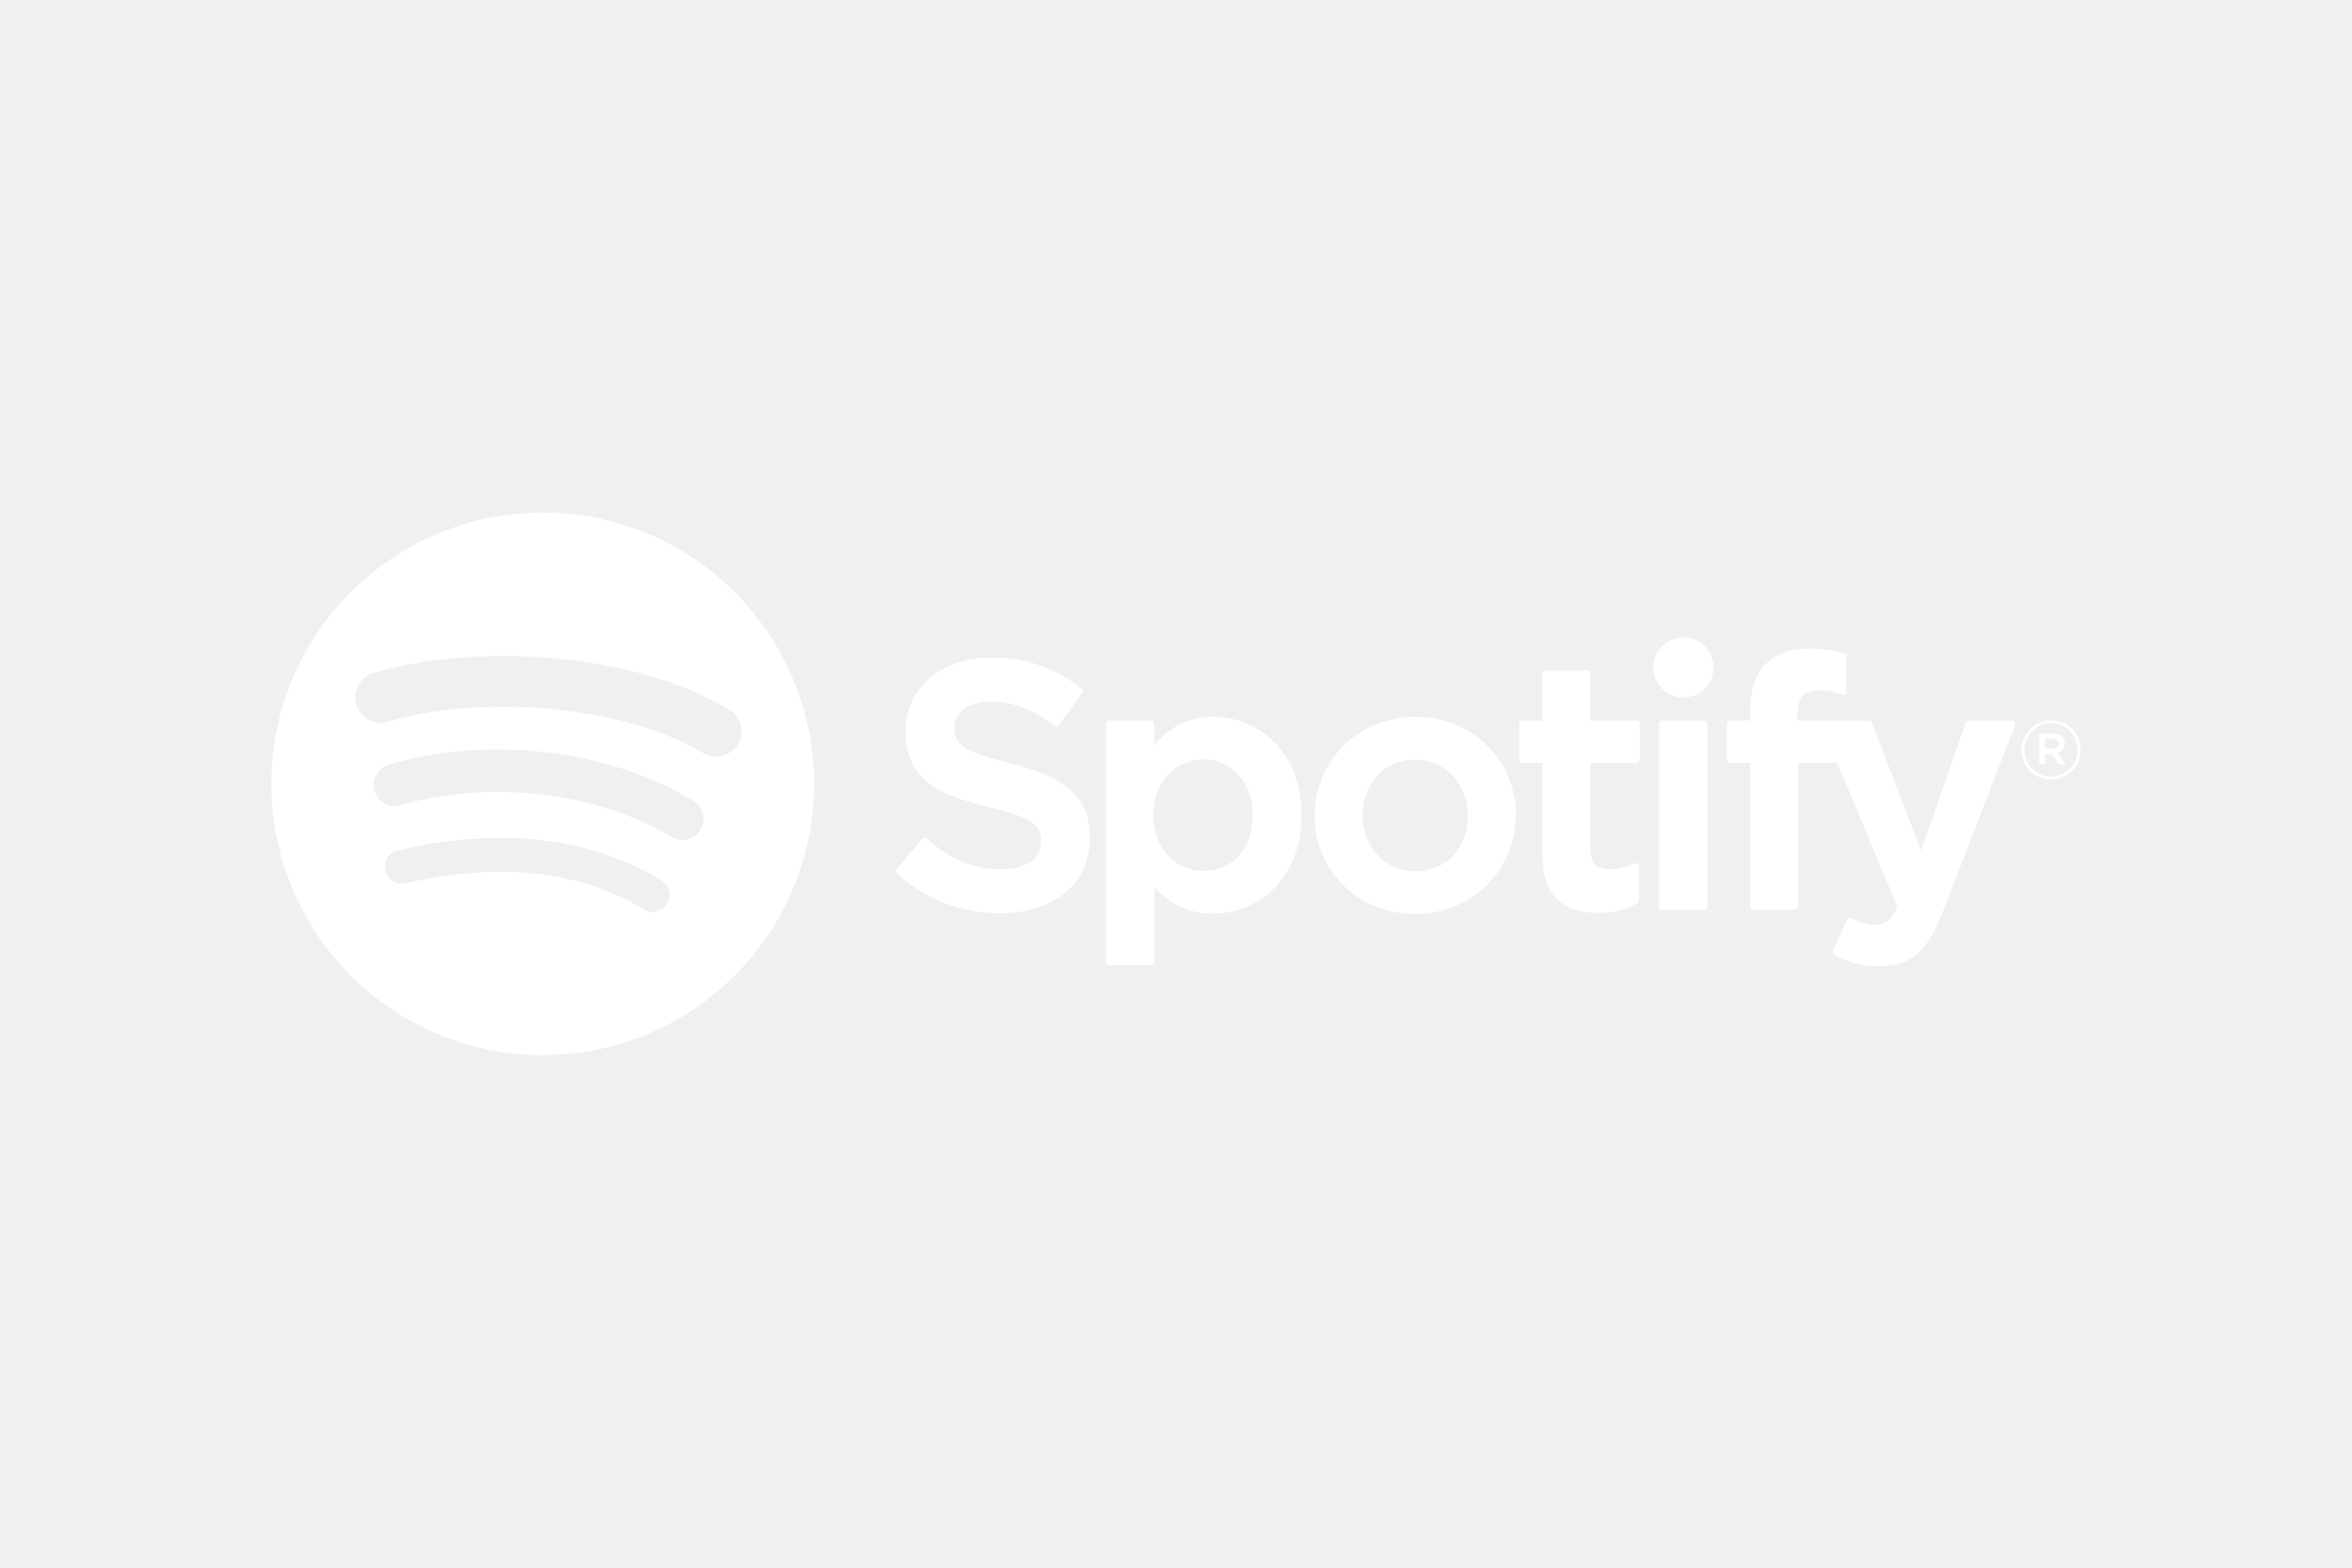
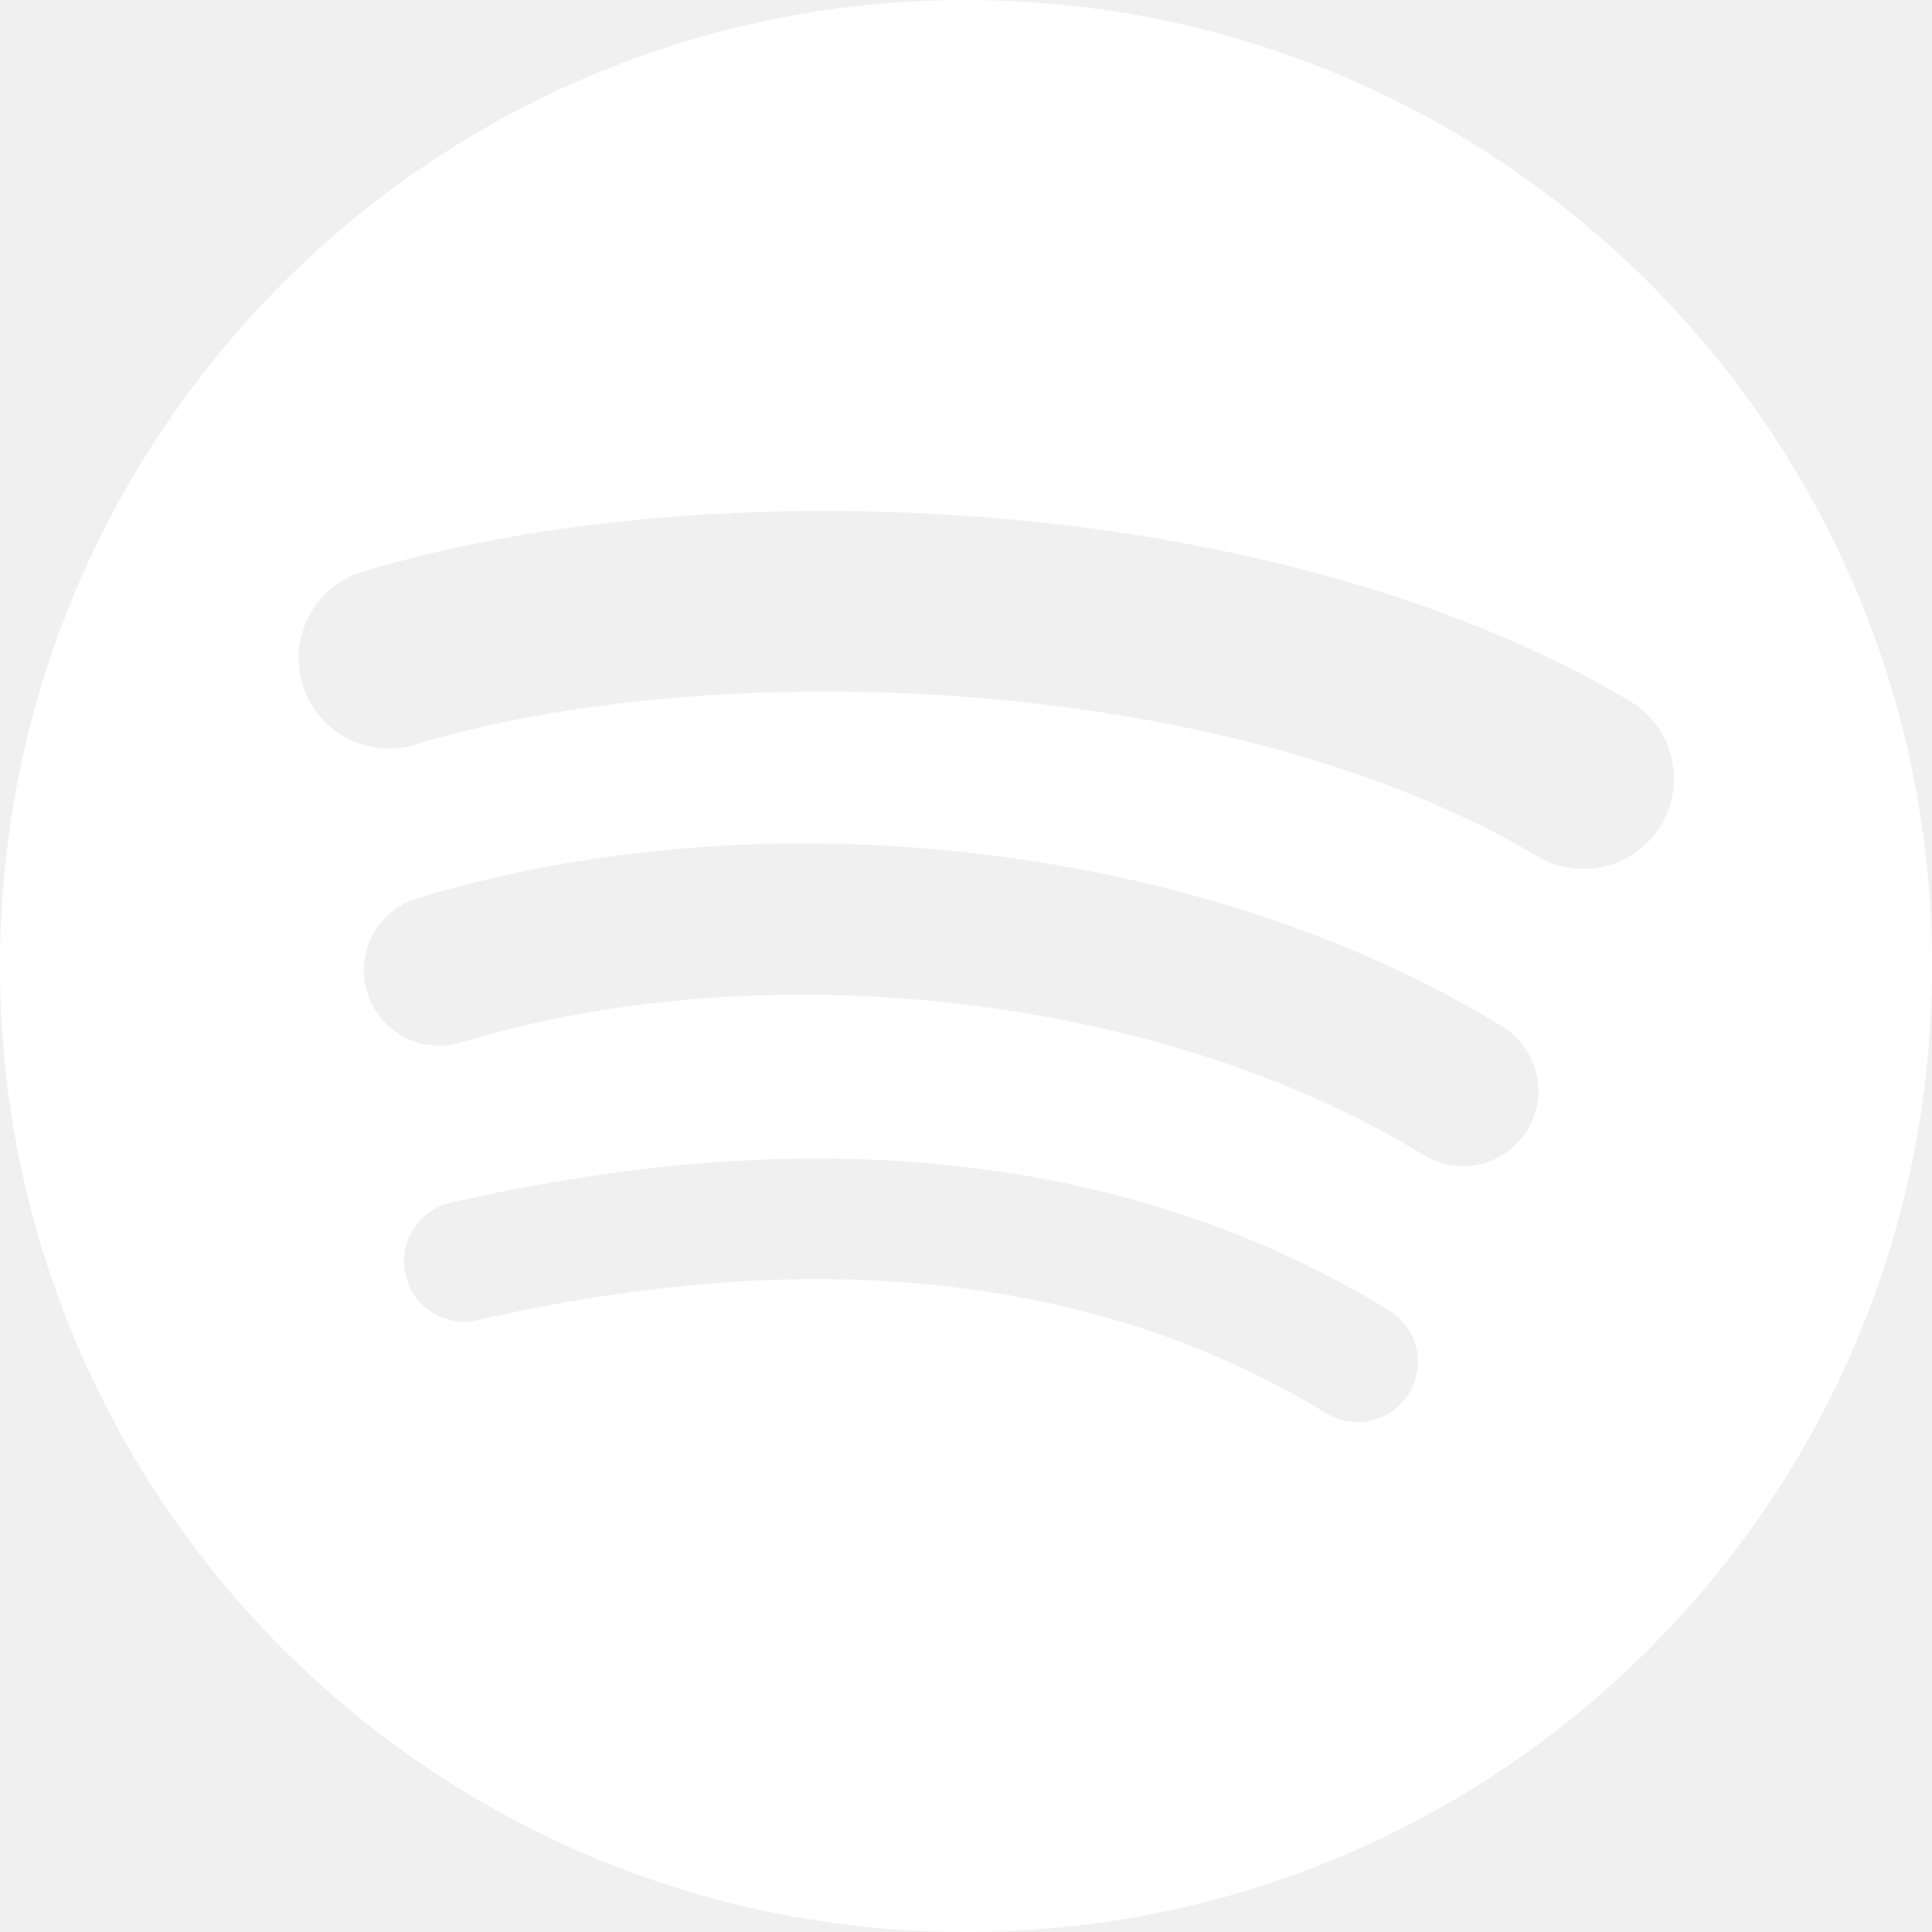
- <svg xmlns="http://www.w3.org/2000/svg" height="800" width="1200" viewBox="-83.764 -41.871 725.955 251.225">
-   <path d="M83.743 0C37.494 0 0 37.493 0 83.742c0 46.251 37.494 83.741 83.743 83.741 46.254 0 83.744-37.49 83.744-83.741 0-46.246-37.49-83.738-83.745-83.738zm38.404 120.78a5.217 5.217 0 01-7.18 1.73c-19.662-12.01-44.414-14.73-73.564-8.07a5.222 5.222 0 01-6.249-3.93 5.213 5.213 0 013.926-6.25c31.9-7.288 59.263-4.15 81.337 9.34 2.46 1.51 3.24 4.72 1.73 7.18zm10.25-22.802c-1.89 3.072-5.91 4.042-8.98 2.152-22.51-13.836-56.823-17.843-83.448-9.761-3.453 1.043-7.1-.903-8.148-4.35a6.538 6.538 0 014.354-8.143c30.413-9.228 68.222-4.758 94.072 11.127 3.07 1.89 4.04 5.91 2.15 8.976zm.88-23.744c-26.99-16.031-71.52-17.505-97.289-9.684-4.138 1.255-8.514-1.081-9.768-5.219a7.835 7.835 0 015.221-9.771c29.581-8.98 78.756-7.245 109.83 11.202a7.823 7.823 0 012.74 10.733c-2.2 3.722-7.02 4.949-10.73 2.739zm94.56 3.072c-14.46-3.448-17.03-5.868-17.03-10.953 0-4.804 4.52-8.037 11.25-8.037 6.52 0 12.98 2.455 19.76 7.509.2.153.46.214.71.174a.933.933 0 00.63-.386l7.06-9.952a.95.95 0 00-.18-1.288c-8.07-6.473-17.15-9.62-27.77-9.62-15.61 0-26.52 9.369-26.52 22.774 0 14.375 9.41 19.465 25.67 23.394 13.83 3.187 16.17 5.857 16.17 10.629 0 5.29-4.72 8.58-12.32 8.58-8.44 0-15.33-2.85-23.03-9.51a.98.98 0 00-.69-.23c-.26.02-.49.14-.65.33l-7.92 9.42c-.33.4-.29.98.09 1.32 8.96 8 19.98 12.22 31.88 12.22 16.82 0 27.69-9.19 27.69-23.42.03-12.007-7.16-18.657-24.77-22.941zm62.86-14.26c-7.29 0-13.27 2.872-18.21 8.757v-6.624a.945.945 0 00-.94-.949h-12.95c-.52 0-.94.426-.94.949v73.601c0 .52.42.95.94.95h12.95c.52 0 .94-.43.94-.95v-23.23c4.94 5.53 10.92 8.24 18.21 8.24 13.55 0 27.27-10.43 27.27-30.369.02-19.943-13.7-30.376-27.26-30.376zm12.21 30.375c0 10.149-6.25 17.239-15.21 17.239-8.85 0-15.53-7.41-15.53-17.239 0-9.83 6.68-17.238 15.53-17.238 8.81-.001 15.21 7.247 15.21 17.237zm50.21-30.375c-17.45 0-31.12 13.436-31.12 30.592 0 16.972 13.58 30.262 30.91 30.262 17.51 0 31.22-13.39 31.22-30.479 0-17.031-13.62-30.373-31.01-30.373zm0 47.714c-9.28 0-16.28-7.46-16.28-17.344 0-9.929 6.76-17.134 16.07-17.134 9.34 0 16.38 7.457 16.38 17.351 0 9.927-6.8 17.127-16.17 17.127zm68.27-46.53h-14.25V49.664a.944.944 0 00-.94-.948h-12.95c-.52 0-.95.426-.95.948V64.23h-6.22c-.52 0-.94.426-.94.949v11.127c0 .522.42.949.94.949h6.22v28.795c0 11.63 5.79 17.53 17.22 17.53 4.64 0 8.49-.96 12.12-3.02.3-.16.48-.48.48-.82v-10.6c0-.32-.17-.63-.45-.8a.918.918 0 00-.92-.04c-2.49 1.25-4.9 1.83-7.6 1.83-4.15 0-6.01-1.89-6.01-6.11V77.26h14.25c.52 0 .94-.426.94-.949V65.185a.918.918 0 00-.93-.949zm49.64.057v-1.789c0-5.263 2.02-7.61 6.54-7.61 2.7 0 4.87.536 7.3 1.346.3.094.61.047.85-.132a.94.94 0 00.39-.77v-10.91a.937.937 0 00-.67-.909c-2.56-.763-5.84-1.546-10.76-1.546-11.95 0-18.28 6.734-18.28 19.467v2.74h-6.22c-.52 0-.95.426-.95.948v11.184c0 .522.43.949.95.949h6.22v44.405c0 .53.43.95.95.95h12.94c.53 0 .95-.42.95-.95V77.258h12.09l18.52 44.402c-2.1 4.66-4.17 5.59-6.99 5.59-2.28 0-4.69-.68-7.14-2.03a1.03 1.03 0 00-.75-.07c-.25.09-.46.27-.56.51l-4.39 9.63c-.21.46-.03.99.41 1.23 4.58 2.48 8.71 3.54 13.82 3.54 9.56 0 14.85-4.46 19.5-16.44l22.46-58.037a.925.925 0 00-.1-.881.924.924 0 00-.77-.412h-13.48c-.41 0-.77.257-.9.636l-13.81 39.434-15.12-39.46a.944.944 0 00-.88-.61h-22.12zm-28.78-.057h-12.95c-.52 0-.95.426-.95.949v56.481c0 .53.43.95.95.95h12.95c.52 0 .95-.42.95-.95V65.183a.947.947 0 00-.95-.949zm-6.4-25.719c-5.13 0-9.29 4.152-9.29 9.281a9.289 9.289 0 009.29 9.289c5.13 0 9.28-4.157 9.28-9.289 0-5.128-4.16-9.281-9.28-9.281zm113.42 43.88c-5.12 0-9.11-4.115-9.11-9.112s4.04-9.159 9.16-9.159 9.11 4.114 9.11 9.107c0 4.997-4.04 9.164-9.16 9.164zm.05-17.365c-4.67 0-8.2 3.71-8.2 8.253 0 4.541 3.51 8.201 8.15 8.201 4.67 0 8.2-3.707 8.2-8.253 0-4.541-3.51-8.201-8.15-8.201zm2.02 9.138l2.58 3.608h-2.18l-2.32-3.31h-1.99v3.31h-1.82v-9.564h4.26c2.23 0 3.69 1.137 3.69 3.051.01 1.568-.9 2.526-2.21 2.905zm-1.54-4.315h-2.37v3.025h2.37c1.18 0 1.89-.579 1.89-1.514 0-.984-.71-1.511-1.89-1.511z" fill="#ffffff" />
+ <svg xmlns="http://www.w3.org/2000/svg" viewBox="0 0 167.486 167.483">
+   <path d="M83.743 0C37.494 0 0 37.493 0 83.742c0 46.251 37.494 83.741 83.743 83.741 46.254 0 83.744-37.49 83.744-83.741 0-46.246-37.49-83.738-83.745-83.738zm38.404 120.78a5.217 5.217 0 01-7.18 1.73c-19.662-12.01-44.414-14.73-73.564-8.07a5.222 5.222 0 01-6.249-3.93 5.213 5.213 0 013.926-6.25c31.9-7.288 59.263-4.15 81.337 9.34 2.46 1.51 3.24 4.72 1.73 7.18zm10.25-22.802c-1.89 3.072-5.91 4.042-8.98 2.152-22.51-13.836-56.823-17.843-83.448-9.761-3.453 1.043-7.1-.903-8.148-4.35a6.538 6.538 0 014.354-8.143c30.413-9.228 68.222-4.758 94.072 11.127 3.07 1.89 4.04 5.91 2.15 8.976zm.88-23.744c-26.99-16.031-71.52-17.505-97.289-9.684-4.138 1.255-8.514-1.081-9.768-5.219a7.835 7.835 0 015.221-9.771c29.581-8.98 78.756-7.245 109.83 11.202a7.823 7.823 0 012.74 10.733c-2.2 3.722-7.02 4.949-10.73 2.739z" fill="#ffffff" />
</svg>
